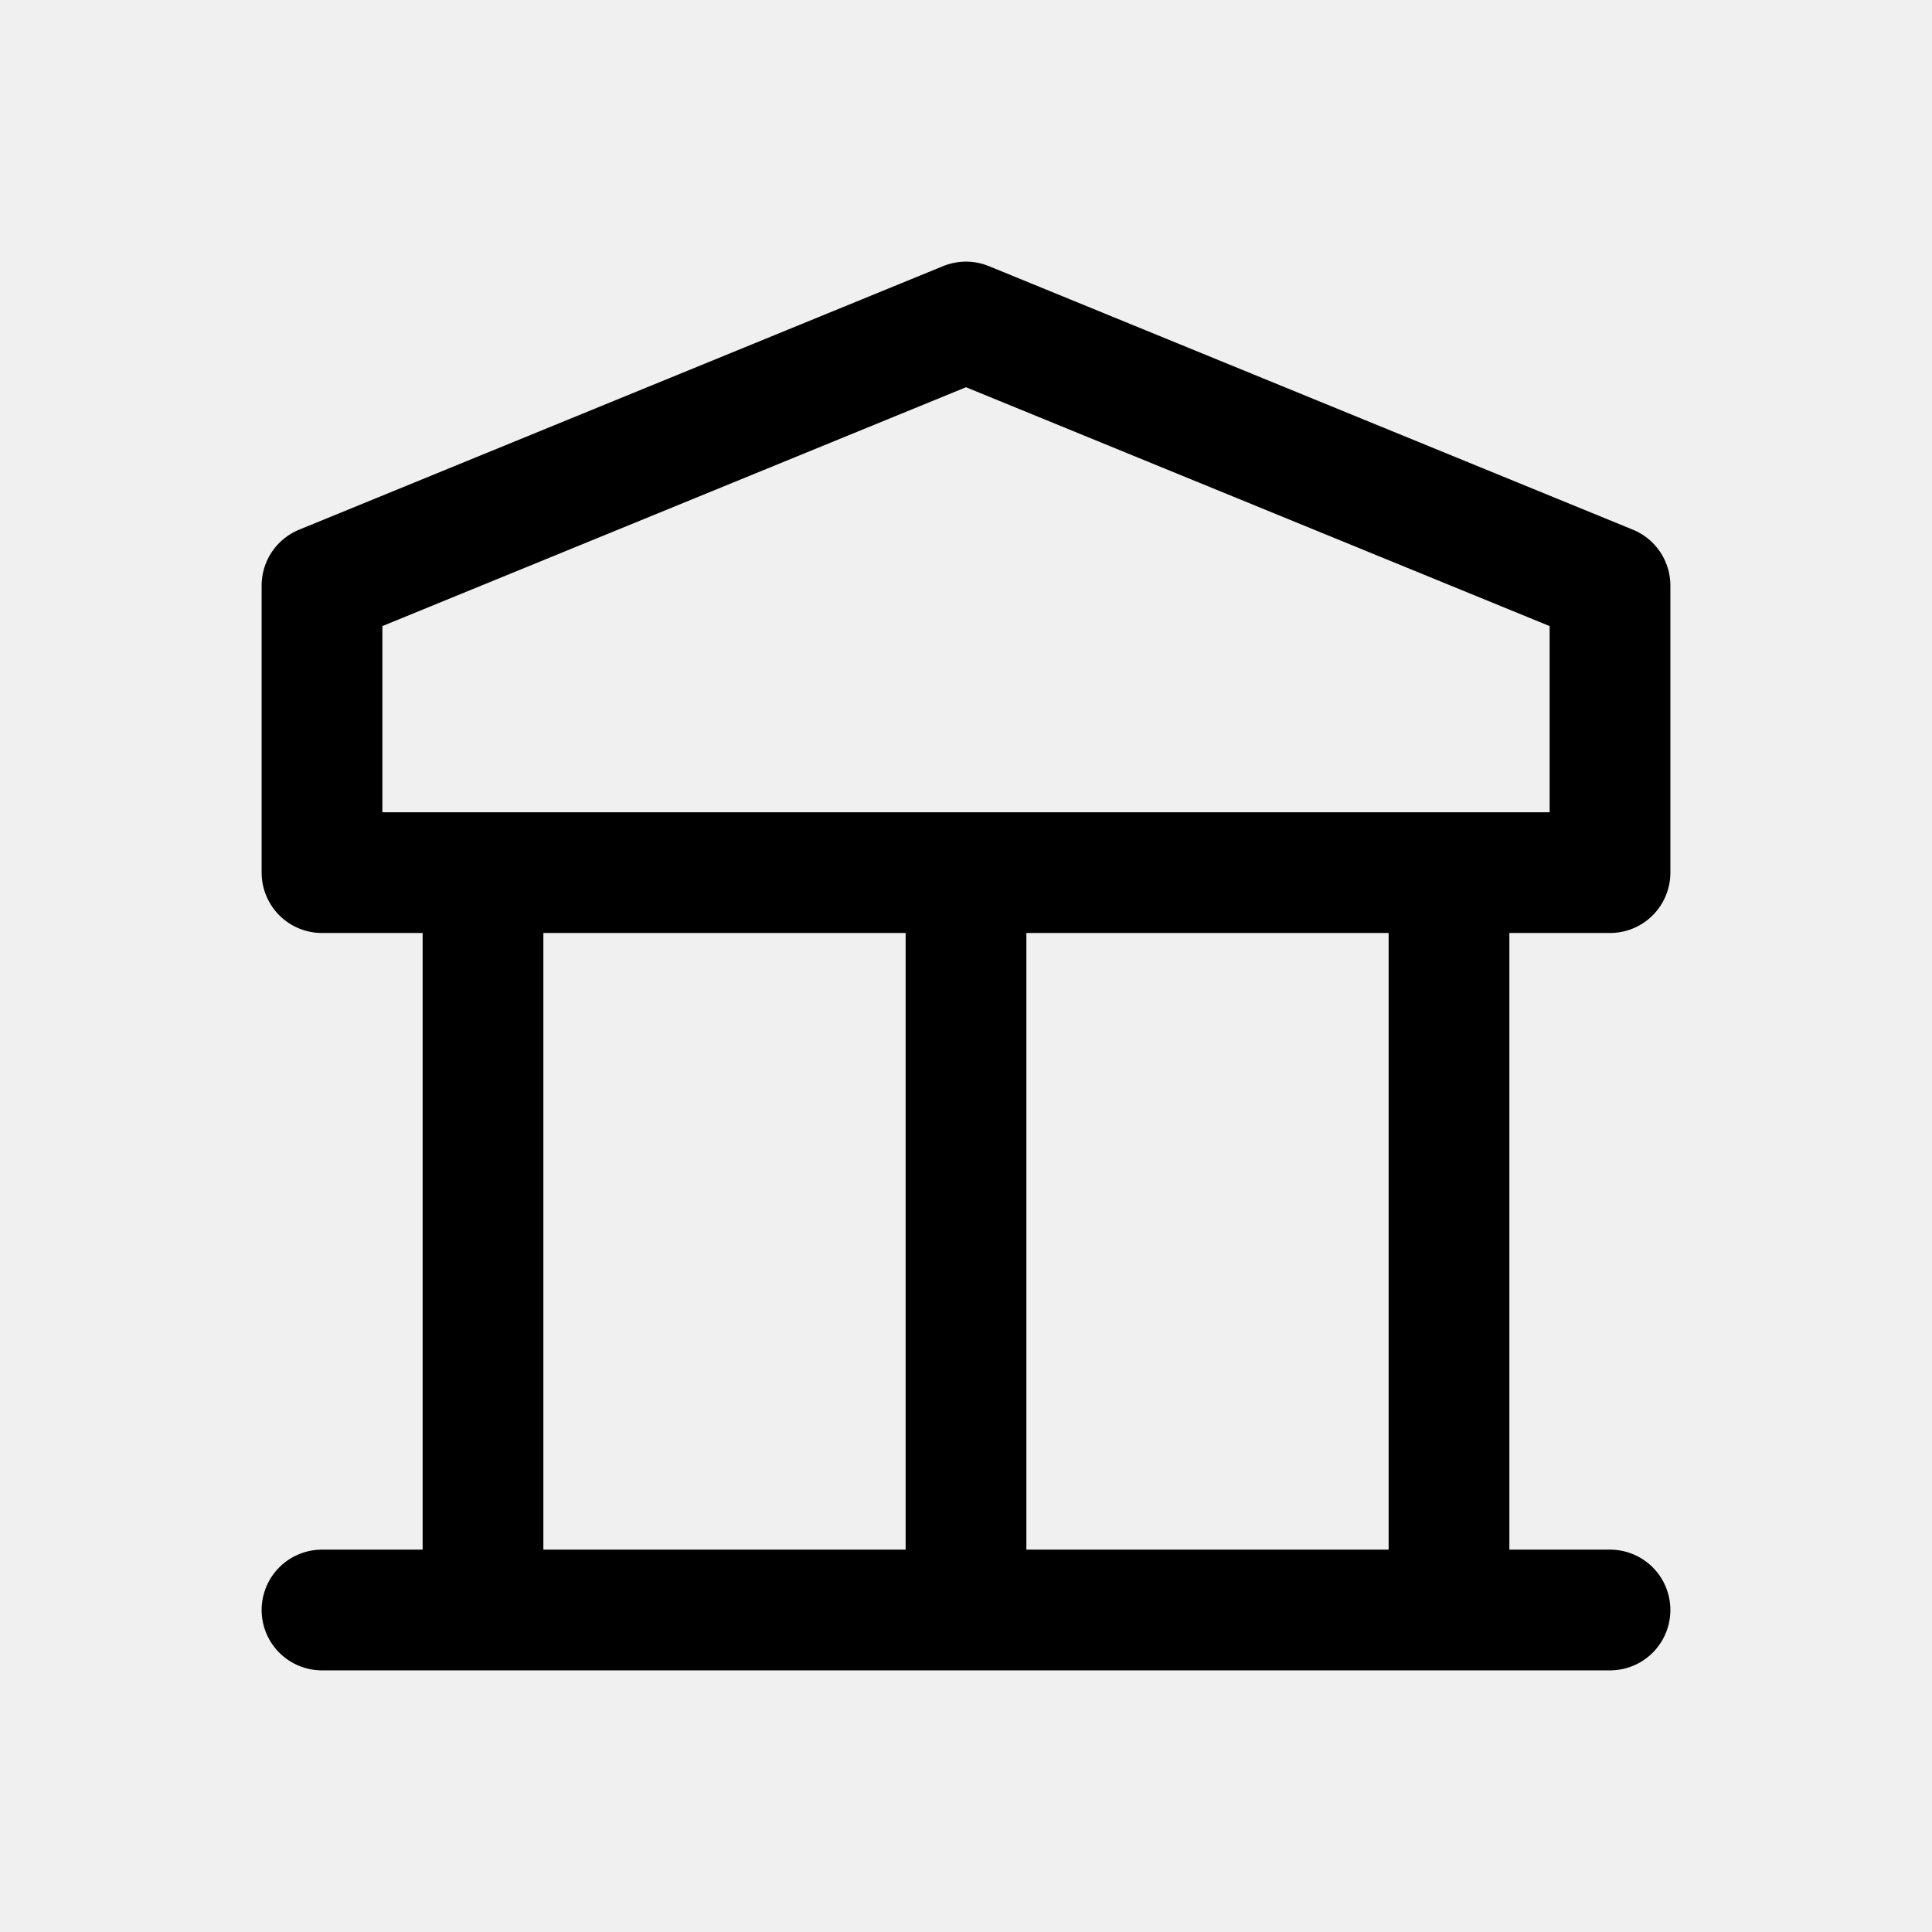
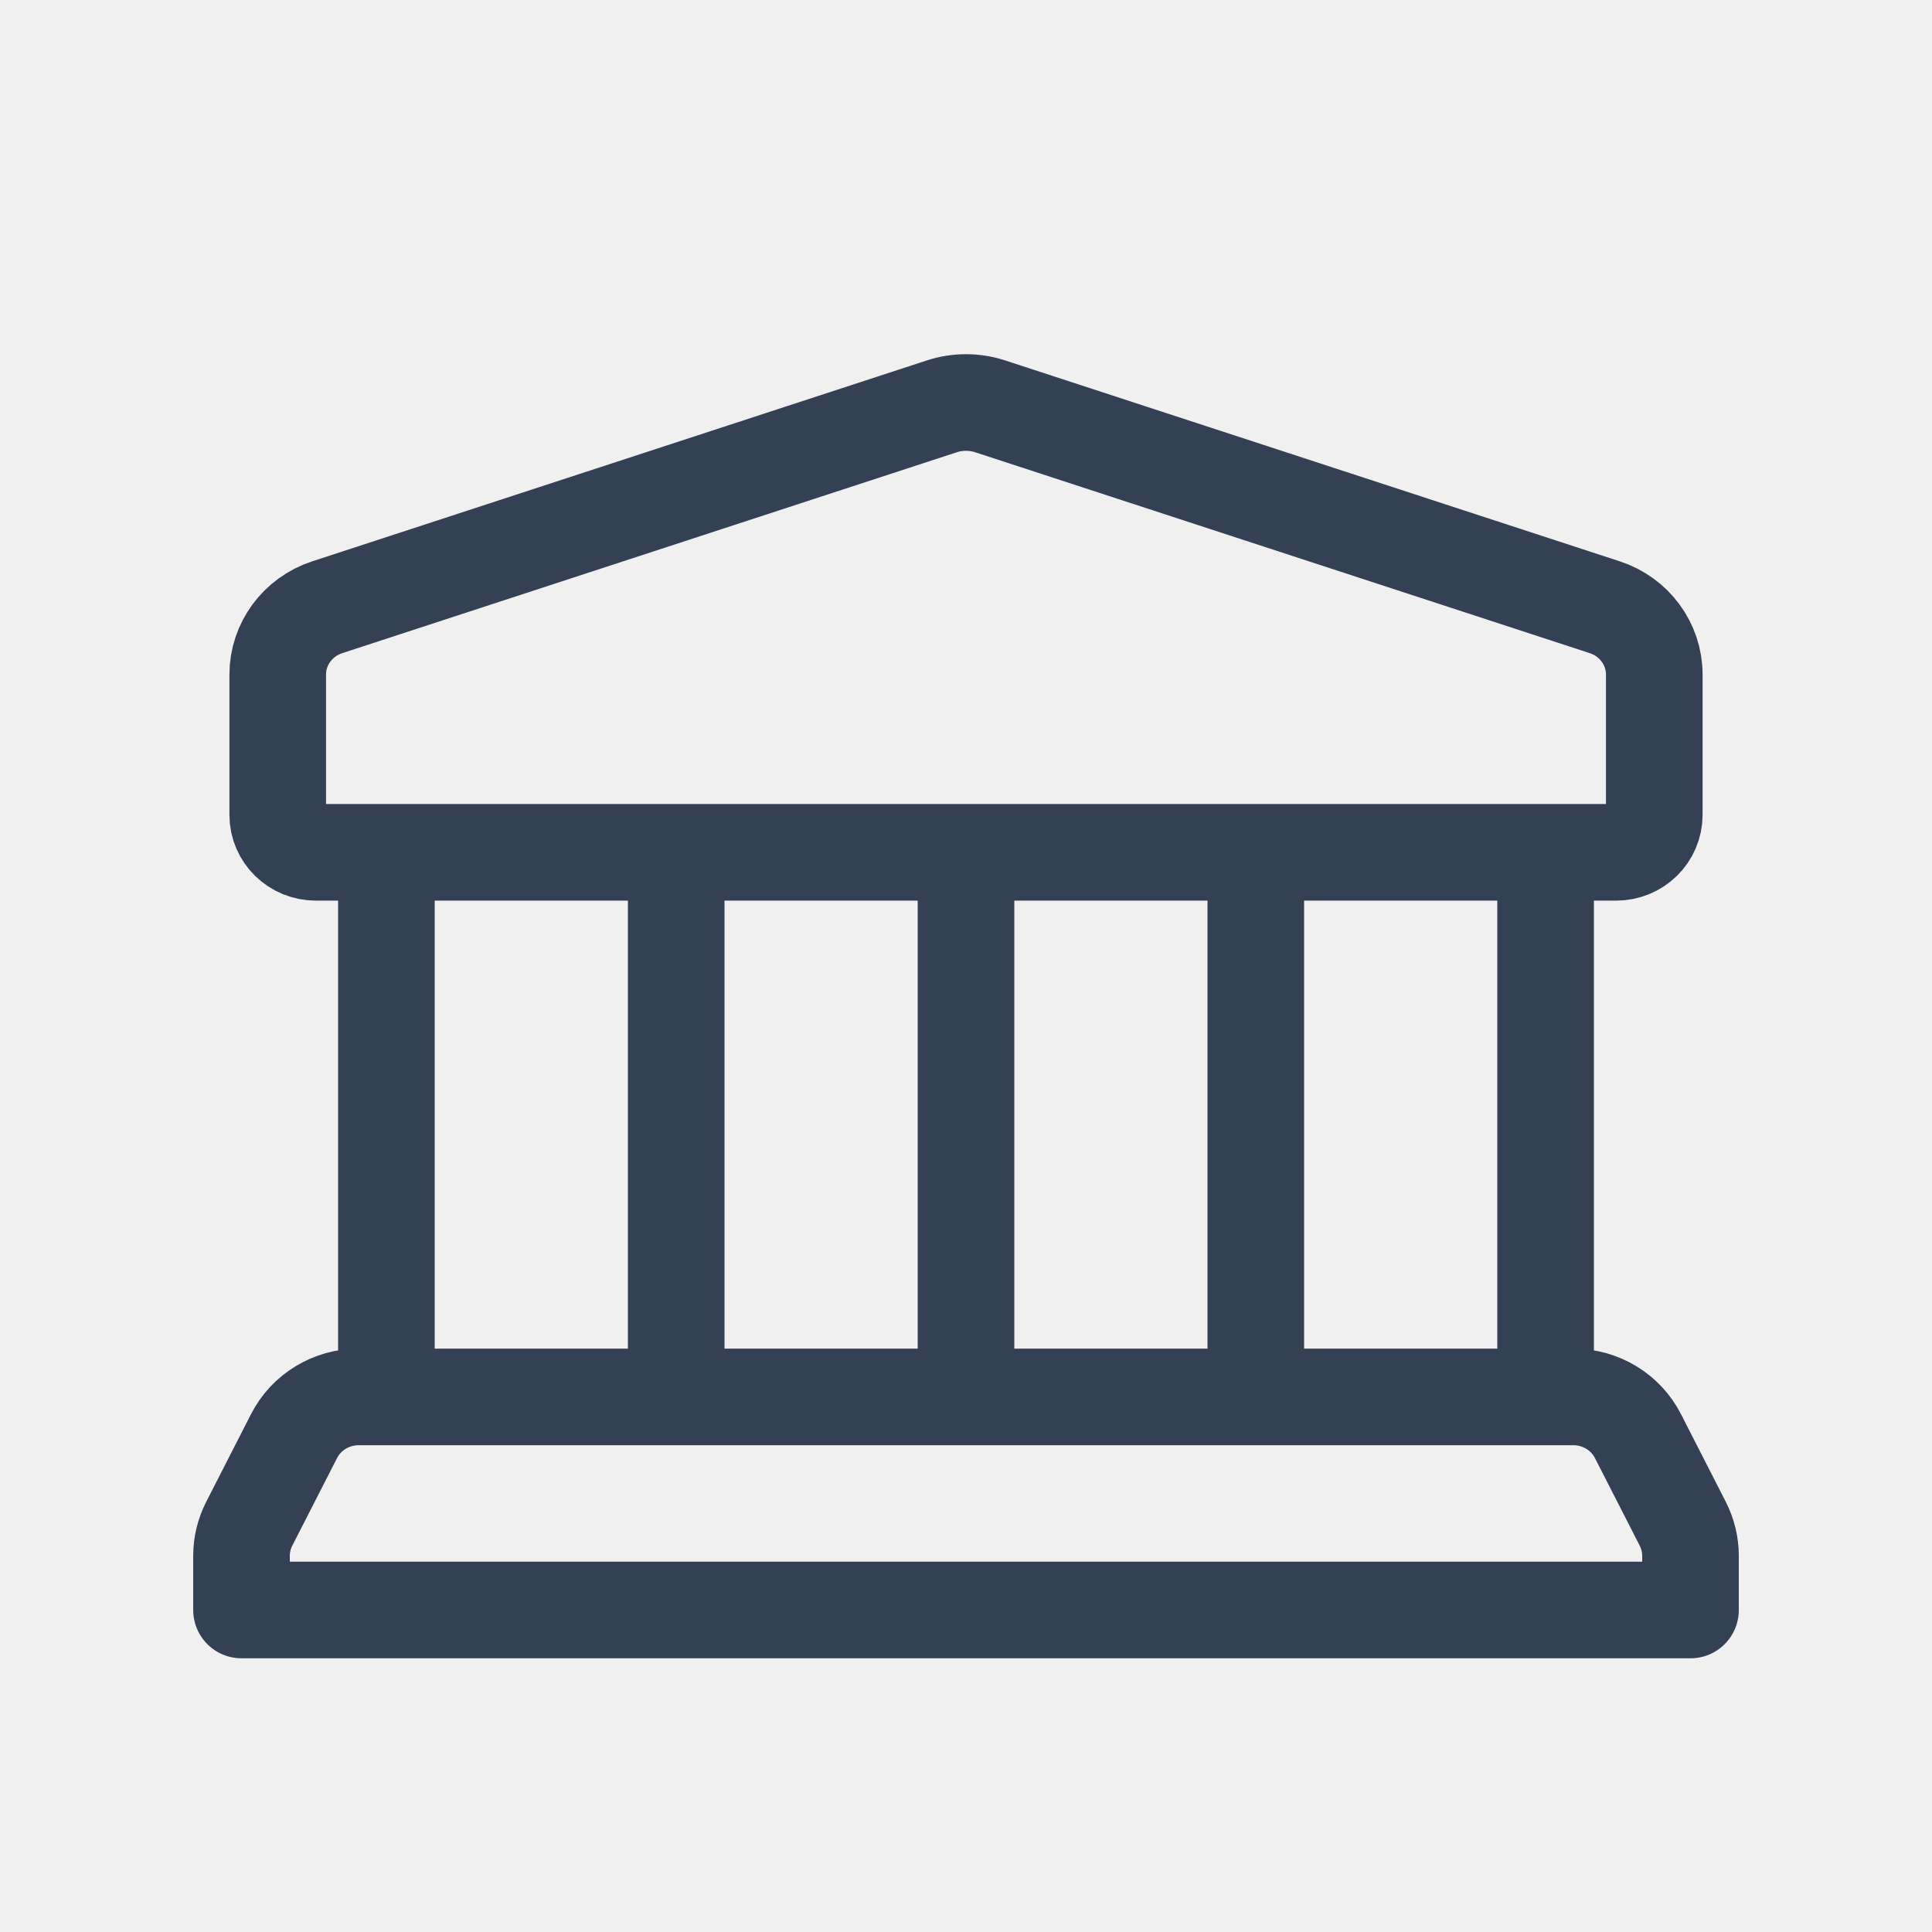
- <svg xmlns="http://www.w3.org/2000/svg" width="20" height="20" viewBox="0 0 24 24" fill="none">
-   <g clip-path="url(#clip0_4120_18114)">
-     <path d="M4 20H20M6 20V10.84M12 20V10.84M18 20V10.84M4 10.84H20V7.274L12 4L4 7.274V10.84Z" stroke="currentColor" stroke-width="1.5" stroke-linecap="round" stroke-linejoin="round" />
-   </g>
-   <defs>
-     <clipPath id="clip0_4120_18114">
-       <rect width="24" height="24" fill="white" />
-     </clipPath>
-   </defs>
+ <svg xmlns="http://www.w3.org/2000/svg" width="24" height="24" viewBox="0 0 24 24" fill="none">
+   <path d="M4.8 17.353V10.588M19.2 10.588V17.353M8.4 10.588V17.353M12 10.588V17.353M15.6 10.588V17.353M20.075 10.588H3.925V10.588C3.663 10.588 3.45 10.381 3.45 10.124C3.45 10.123 3.45 10.123 3.45 10.123V8.379V8.379C3.45 8 3.698 7.663 4.066 7.543L11.699 5.048V5.048C11.895 4.984 12.105 4.984 12.301 5.048L19.934 7.543V7.543C20.302 7.663 20.55 8 20.55 8.379V10.123V10.123C20.55 10.38 20.338 10.588 20.076 10.588C20.075 10.588 20.075 10.588 20.075 10.588L20.075 10.588ZM19.544 17.353H4.456V17.353C4.115 17.353 3.804 17.542 3.652 17.841L3.095 18.931V18.931C3.033 19.054 3 19.189 3 19.326V20H21V19.326V19.326C21 19.189 20.967 19.054 20.905 18.931L20.348 17.841V17.841C20.196 17.542 19.885 17.353 19.544 17.353V17.353Z" stroke="#344054" stroke-width="1.2" stroke-linecap="round" stroke-linejoin="round" />
</svg>
